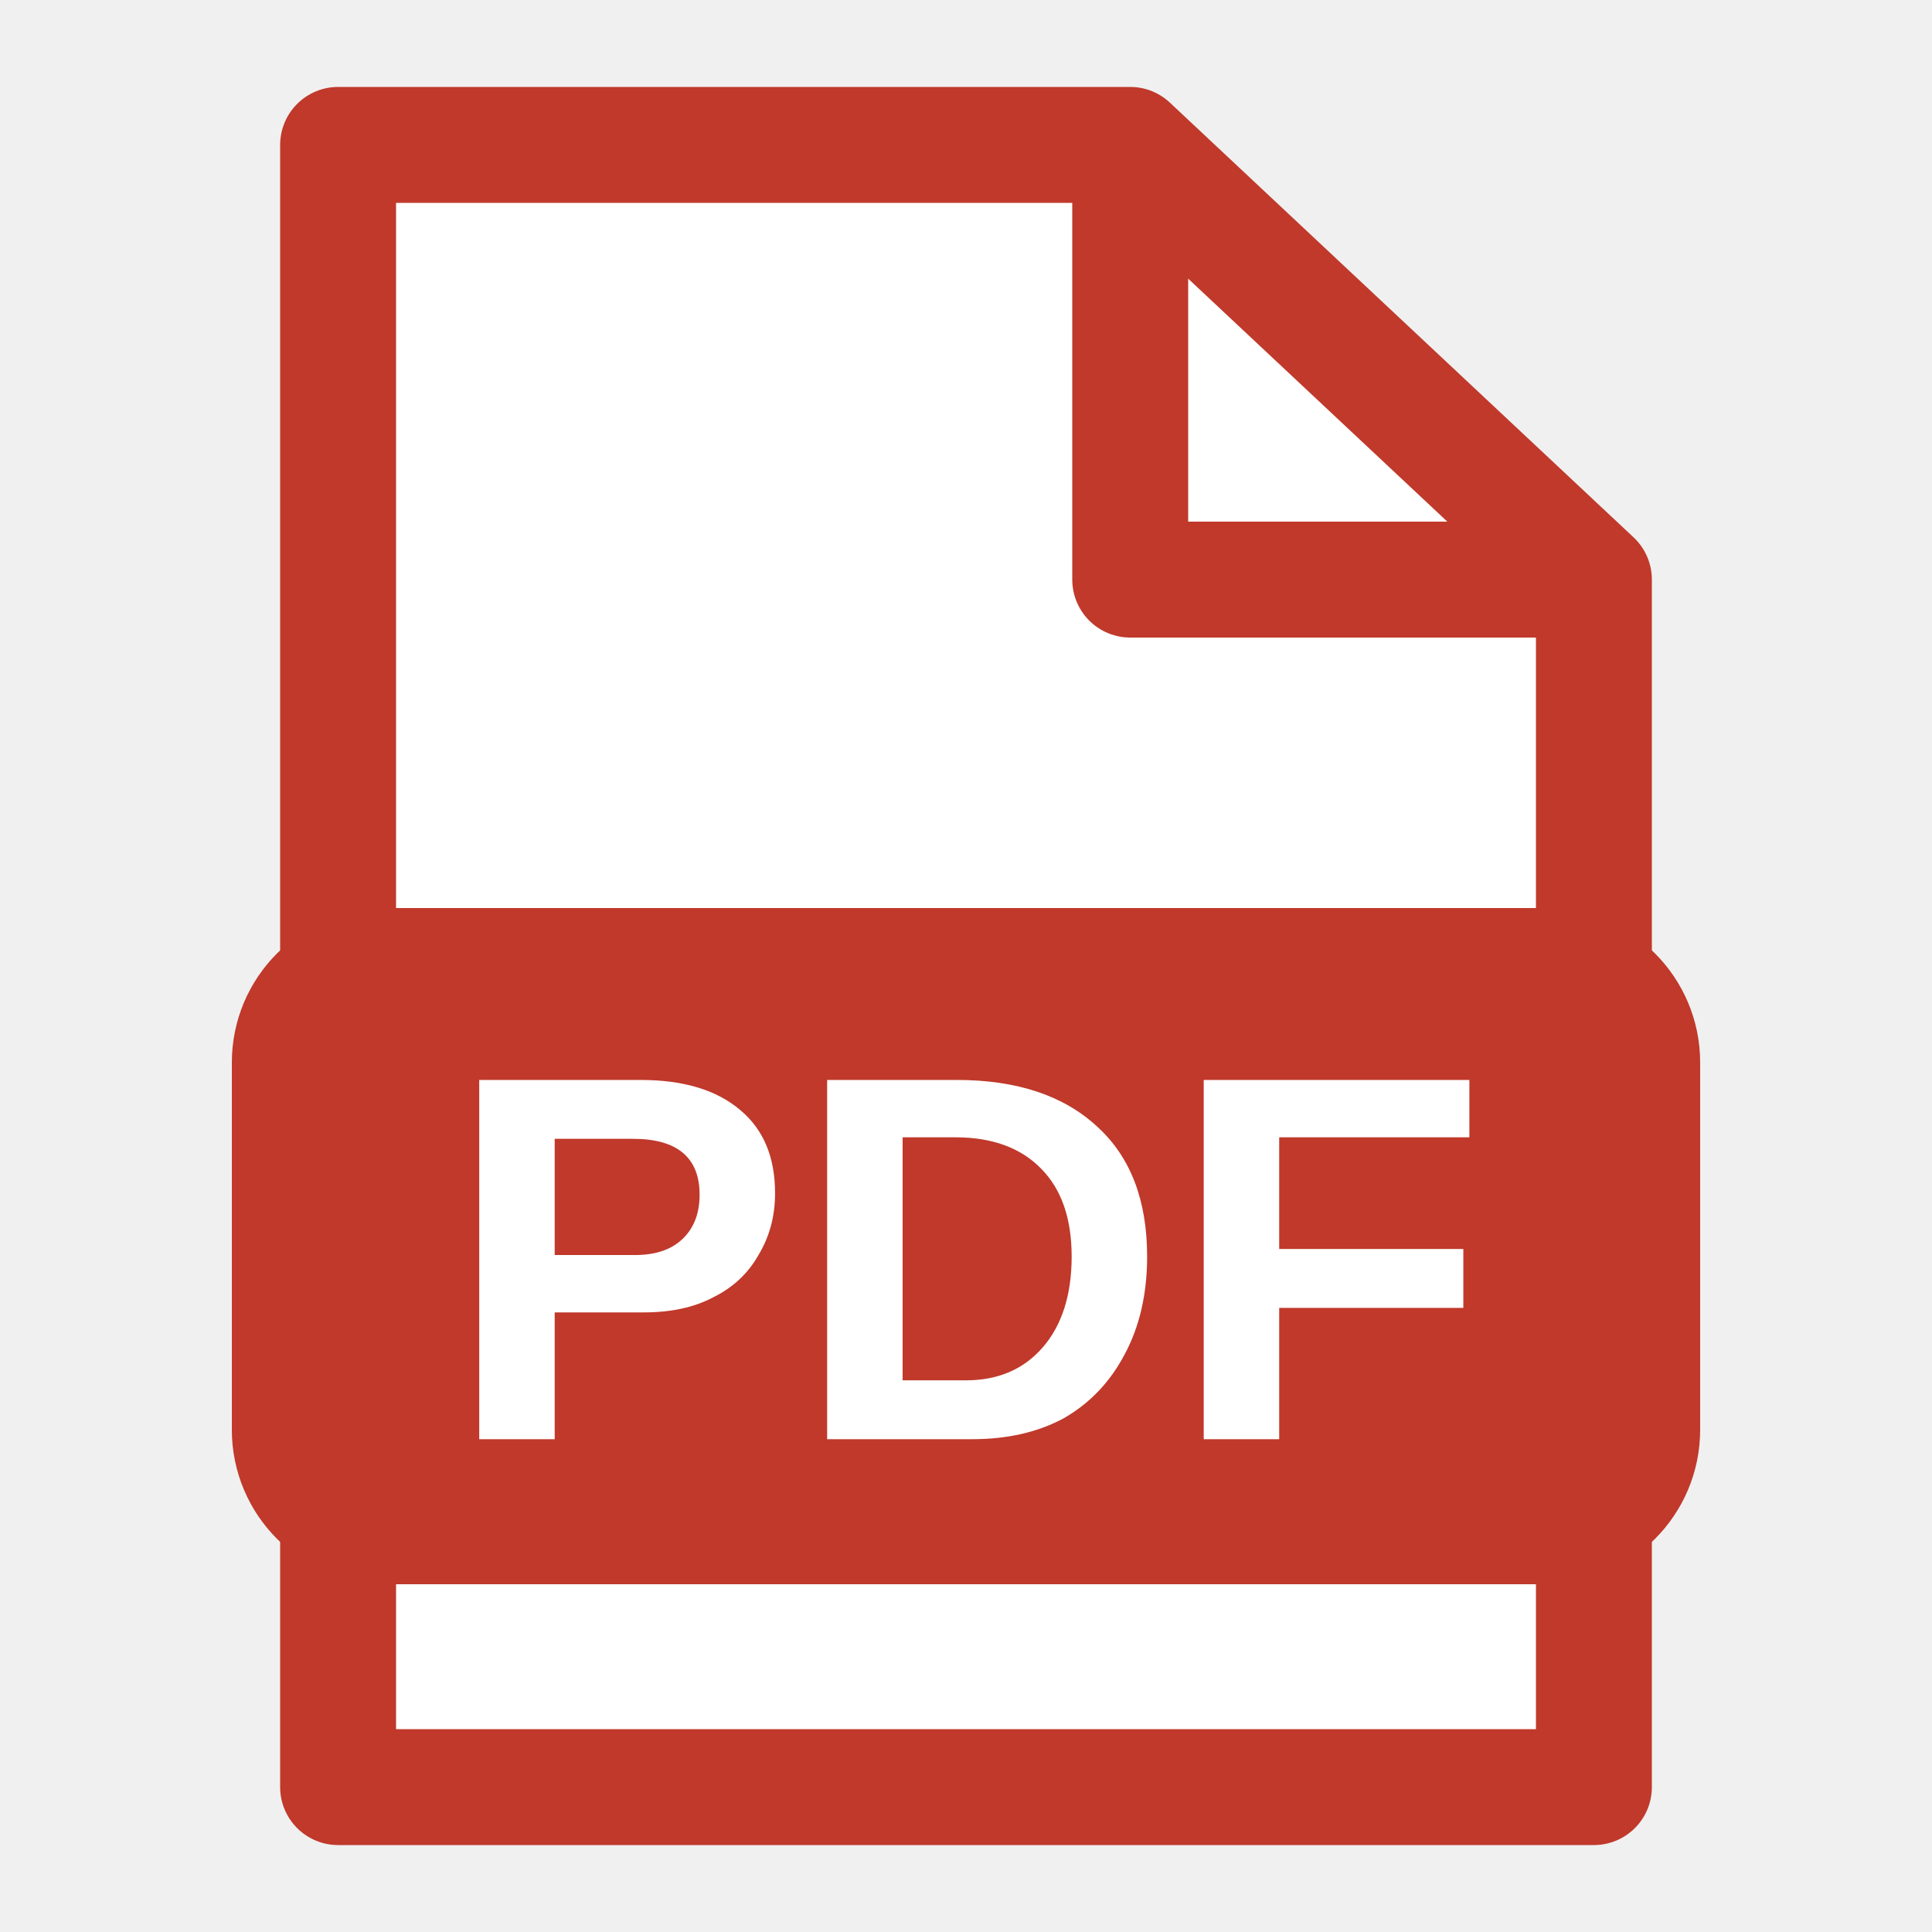
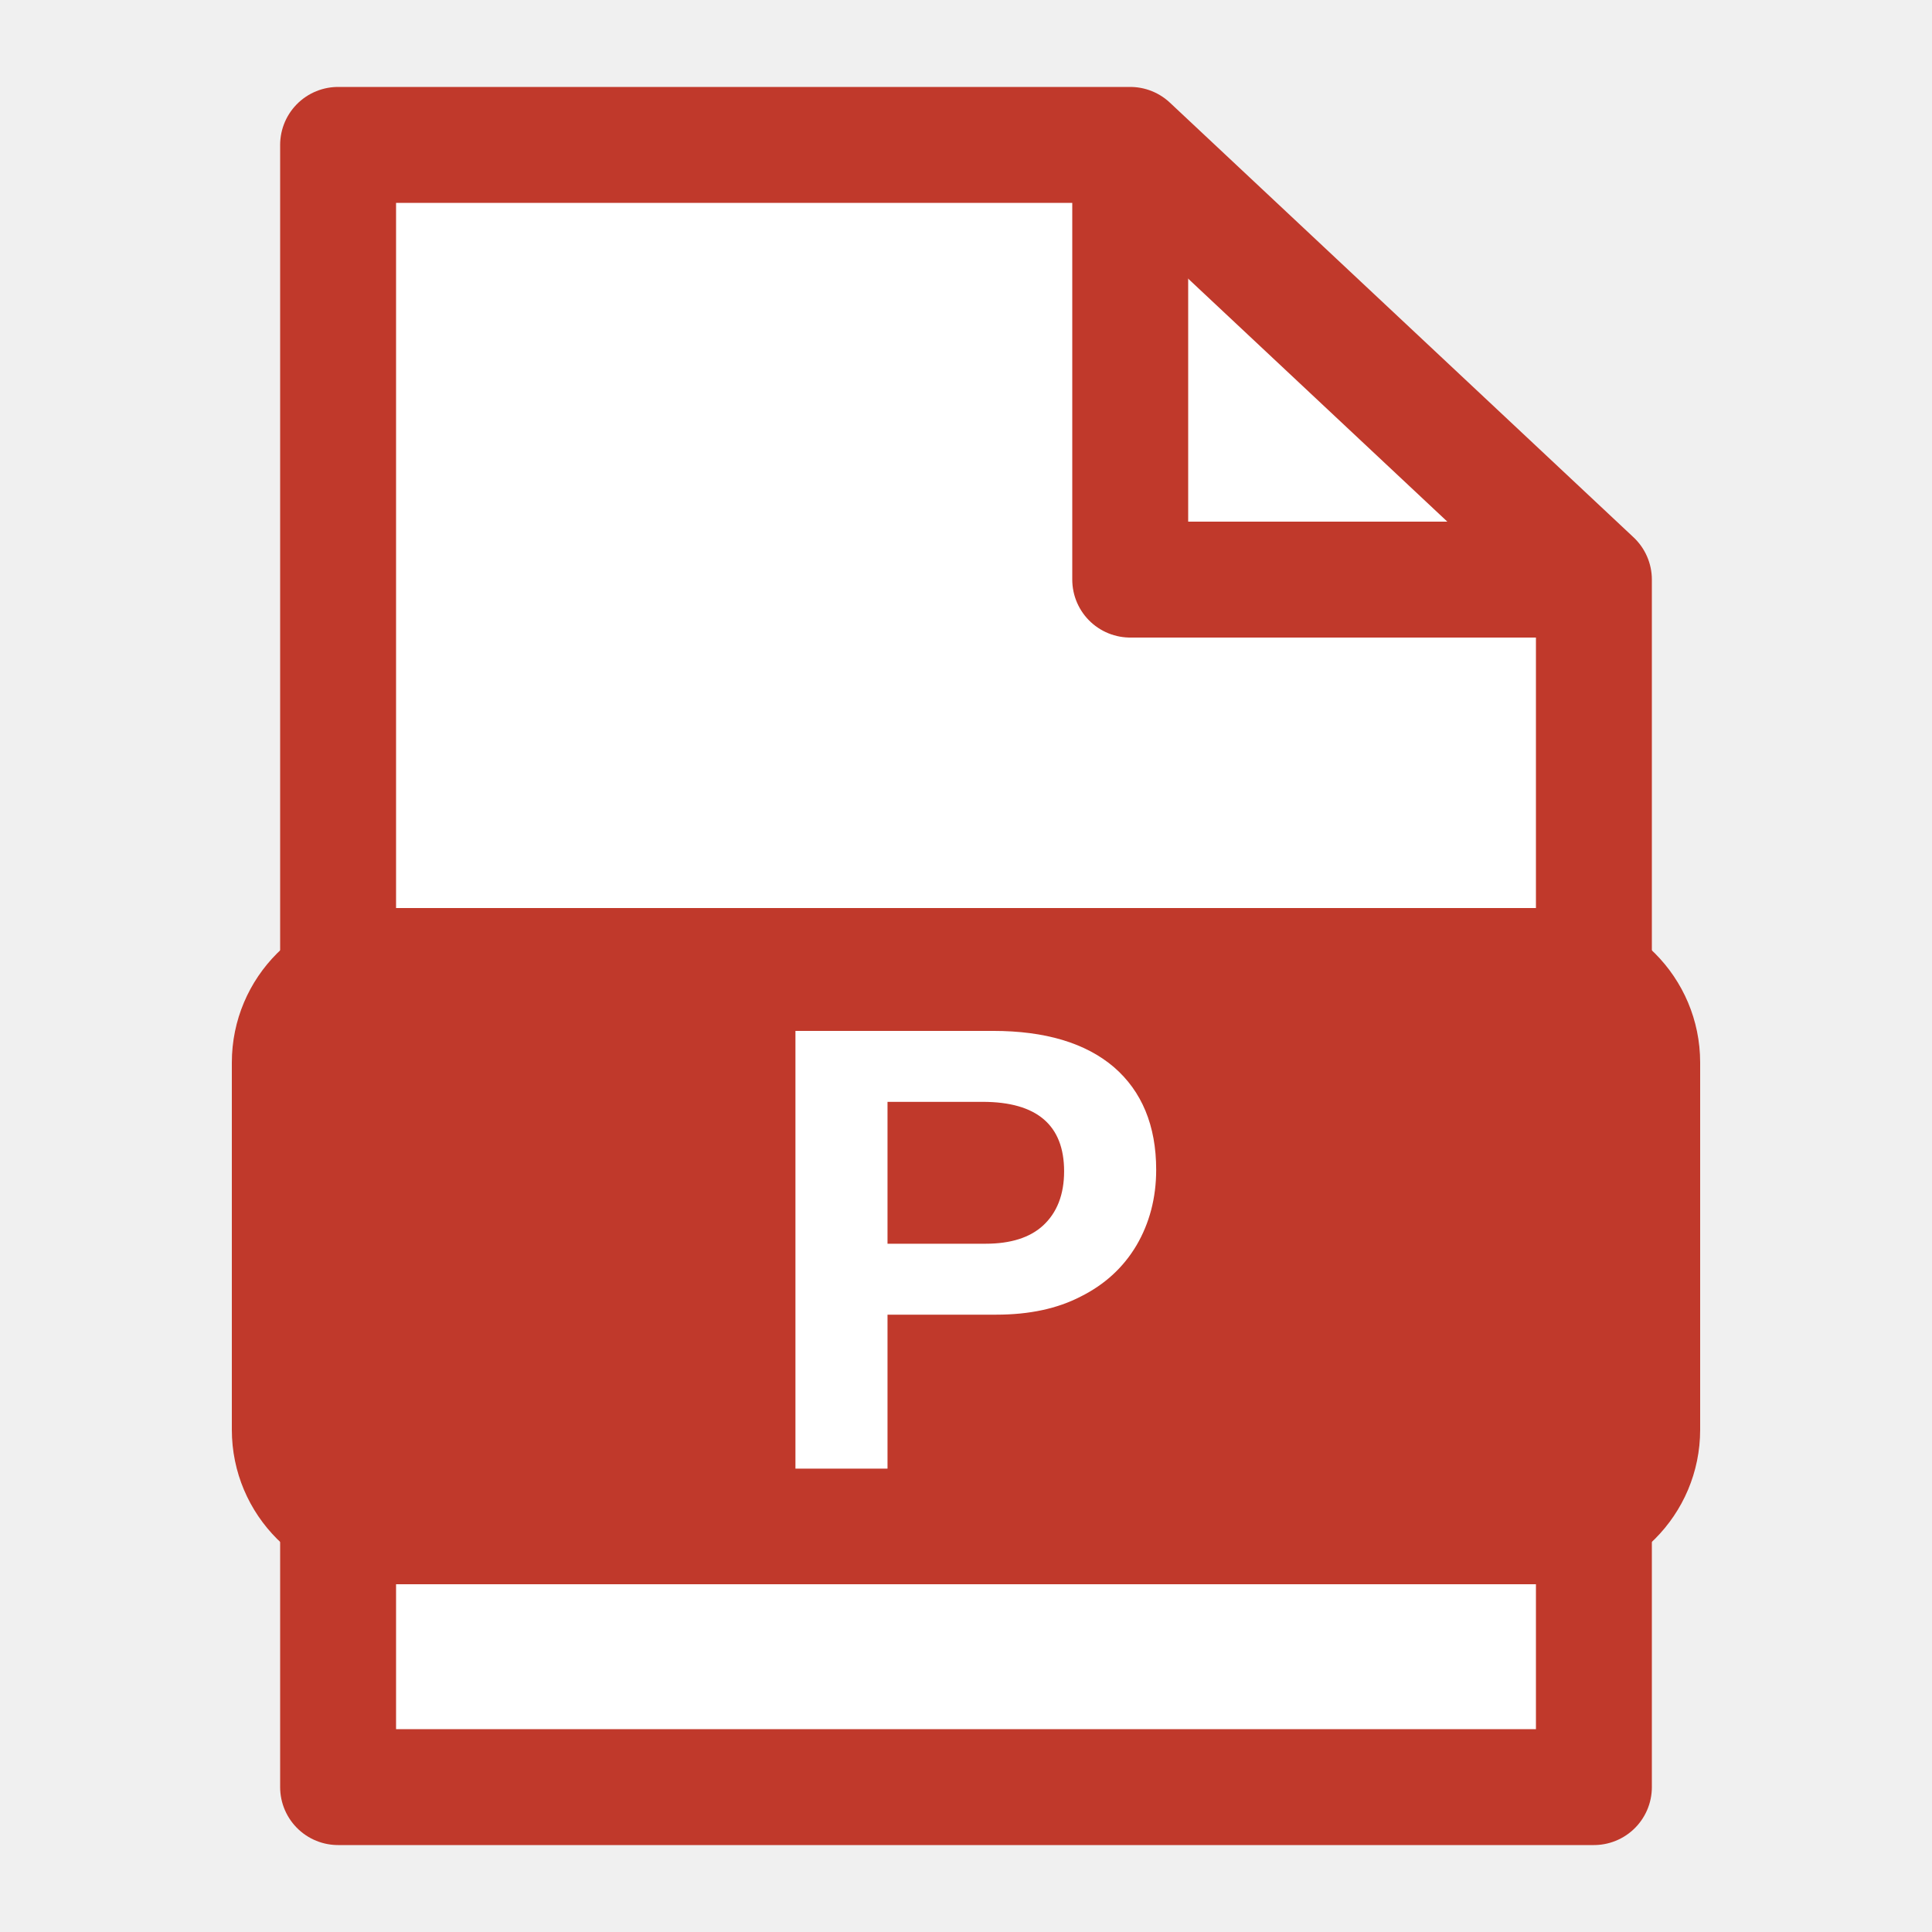
<svg xmlns="http://www.w3.org/2000/svg" width="20" height="20" viewBox="0 0 20 20">
  <path d="M3.5 1.5h8.2L16.5 6v12.5h-13z" fill="#ffffff" stroke="#c0392b" stroke-width="1.2" stroke-linejoin="round" />
  <path d="M11.7 1.5V6h4.8" fill="none" stroke="#c0392b" stroke-width="1.2" stroke-linejoin="round" />
  <rect x="2.4" y="9.4" width="15.2" height="7" rx="1.6" fill="#c0392b" />
-   <text x="10" y="14.9" font-family="Segoe UI, Arial, sans-serif" font-size="5.4" font-weight="700" fill="#ffffff" text-anchor="middle">PDF</text>
+   <text x="10" y="15.2" font-family="Segoe UI, Arial, sans-serif" font-size="6.6" font-weight="700" fill="#ffffff" text-anchor="middle">P</text>
</svg>
